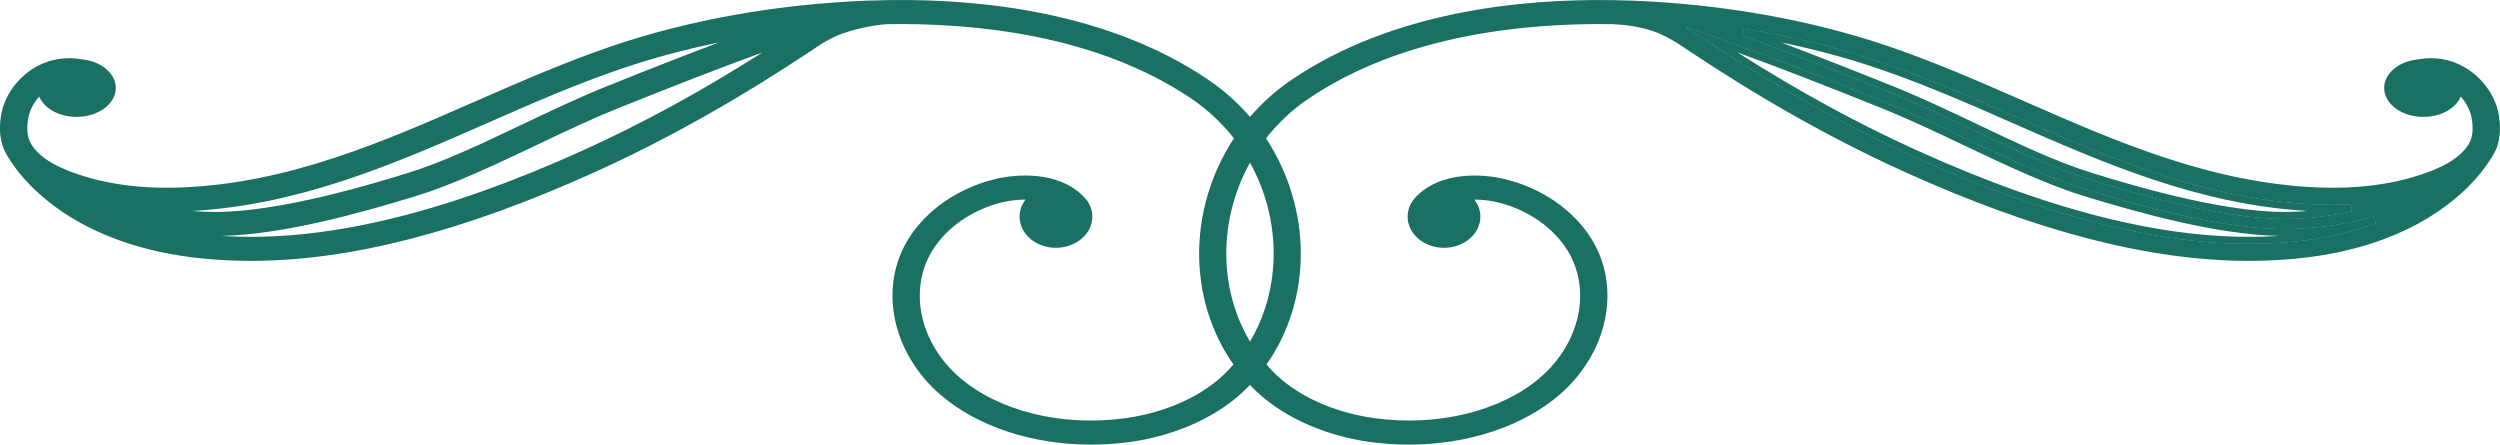
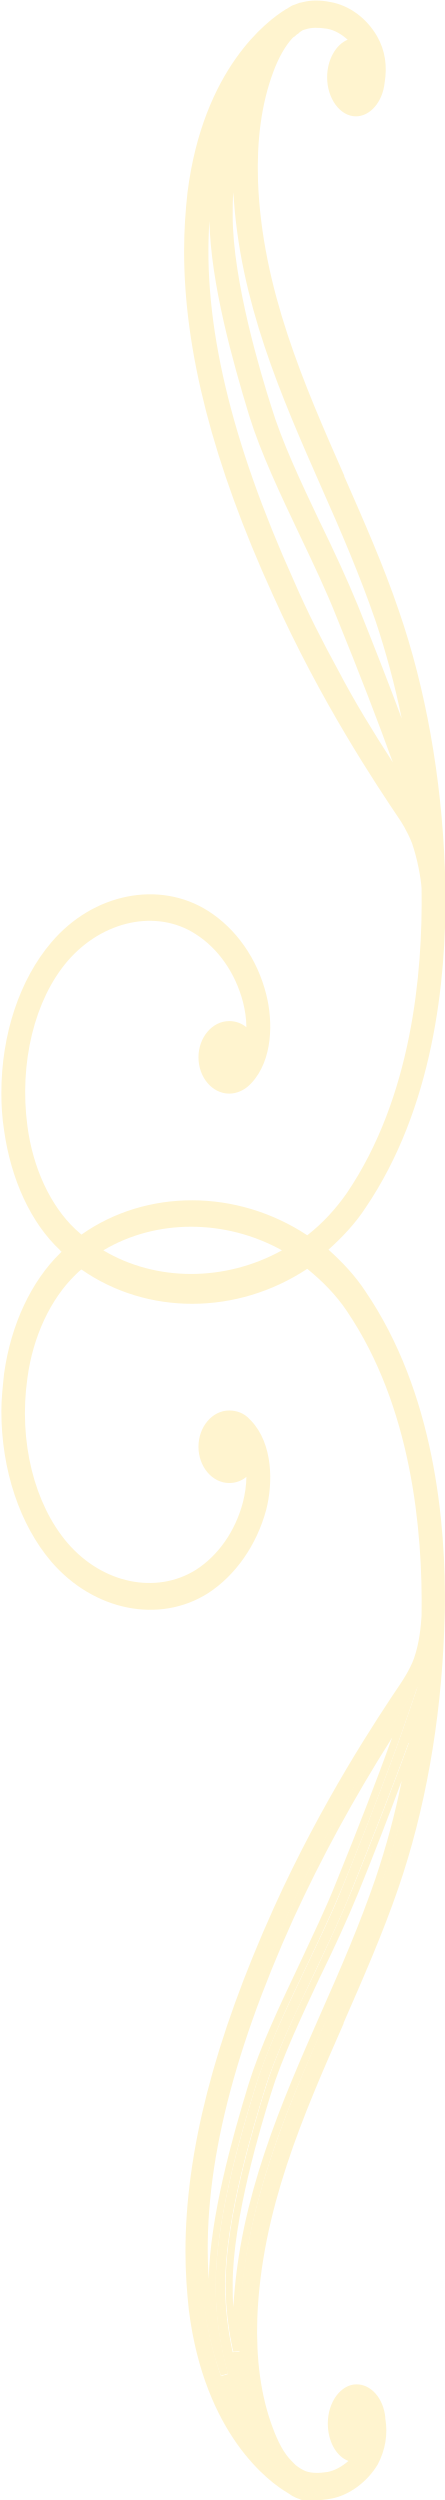
- <svg xmlns="http://www.w3.org/2000/svg" version="1.1" id="Layer_1" x="0px" y="0px" viewBox="0 0 365.3 64.97" style="enable-background:new 0 0 365.3 64.97;" xml:space="preserve">
+ <svg xmlns="http://www.w3.org/2000/svg" version="1.1" id="deco" x="0px" y="0px" viewBox="0 0 65 365.3" style="enable-background:new 0 0 65 365.3;" xml:space="preserve">
  <style type="text/css">
- 	.st0{fill:#197063;}
+ 	.st0{fill:#FFF4CF;}
</style>
  <g>
    <g>
-       <path class="st0" d="M343.52,29.87c-1.57,0.09-3.21,0.1-4.87,0.03c-16.35-0.63-30.53-6.85-44.24-12.87    c-6.31-2.77-12.84-5.64-19.57-7.92c-6.22-2.14-12.94-3.78-19.96-4.88l-0.25,0.96c5.79,2.1,13.51,5.08,21.72,8.38    c3.88,1.57,7.93,3.49,11.84,5.34l0.38,0.18c5.75,2.75,11.7,5.58,17,7.2c4.57,1.4,18.46,5.68,28.22,5.68h0.18    c3.23-0.02,6.49-0.39,9.69-1.11L343.52,29.87z M333.79,31.47c-9.61,0-23.49-4.25-28.07-5.66c-5.19-1.58-10.9-4.29-16.94-7.17    c-4.05-1.92-8.23-3.91-12.24-5.53c-7.26-2.92-15.29-6.05-21.74-8.39c6.98,1.1,13.69,2.74,19.88,4.86    c6.65,2.26,13.2,5.13,19.53,7.91c13.76,6.04,27.99,12.28,44.42,12.91c1.68,0.07,3.32,0.06,4.92-0.03    c-2.89,0.65-6.11,1.08-9.58,1.1H333.79z M346.83,31.66c-4.27,1.19-8.59,1.8-12.84,1.82h-0.21c-9.05,0-20.85-3.3-28.93-5.78    c-5.4-1.65-11.47-4.53-17.33-7.31c-4.18-2-8.25-3.91-12.09-5.46c-10.13-4.09-19.09-7.51-25.26-9.64l-3.77-1.3l3.33,2.19    c10.31,6.78,20.16,12.27,30.1,16.78c18.78,8.47,34.85,12.65,48.82,12.65c2.8,0,5.51-0.17,8.14-0.5c3.73-0.48,7.21-1.32,10.35-2.5    L346.83,31.66z M336.73,34.61c-15.71,1.99-34.25-1.98-56.69-12.11c-13.27-6.01-24.06-12.81-30.03-16.74    c5.99,2.07,14.9,5.46,25.23,9.63c3.92,1.58,8.06,3.54,12.06,5.45c5.88,2.79,11.97,5.68,17.4,7.34c8.15,2.5,20,5.8,29.08,5.8h0.21    c4.84-0.02,9.21-0.79,12.97-1.84C344.09,33.22,340.71,34.1,336.73,34.61z" />
-       <path class="st0" d="M343.52,29.87c-1.57,0.09-3.21,0.1-4.87,0.03c-16.35-0.63-30.53-6.85-44.24-12.87    c-6.31-2.77-12.84-5.64-19.57-7.92c-6.22-2.14-12.94-3.78-19.96-4.88l-0.25,0.96c5.79,2.1,13.51,5.08,21.72,8.38    c3.88,1.57,7.93,3.49,11.84,5.34l0.38,0.18c5.75,2.75,11.7,5.58,17,7.2c4.57,1.4,18.46,5.68,28.22,5.68h0.18    c3.23-0.02,6.49-0.39,9.69-1.11L343.52,29.87z M276.73,12.65c-5.93-2.39-11.59-4.6-16.46-6.44c4.96,1.01,9.74,2.3,14.25,3.84    c6.69,2.28,13.2,5.13,19.49,7.9c13.4,5.88,27.24,11.96,43.19,12.88c-1.08,0.09-2.16,0.13-3.23,0.14h-0.18    c-9.61,0-23.39-4.24-27.92-5.64c-5.24-1.59-11.15-4.41-16.88-7.14l-0.37-0.18C284.69,16.15,280.63,14.22,276.73,12.65z     M346.83,31.66c-4.27,1.19-8.59,1.8-12.84,1.82h-0.21c-9.05,0-20.85-3.3-28.93-5.78c-5.4-1.65-11.47-4.53-17.33-7.31    c-4.18-2-8.25-3.91-12.09-5.46c-10.13-4.09-19.09-7.51-25.26-9.64l-3.77-1.3l3.33,2.19c10.31,6.78,20.16,12.27,30.1,16.78    c18.78,8.47,34.85,12.65,48.82,12.65c2.8,0,5.51-0.17,8.14-0.5c3.73-0.48,7.21-1.32,10.35-2.5L346.83,31.66z M280.25,22.04    c-8.74-3.95-17.41-8.68-26.38-14.38c5.76,2.09,13.1,4.93,21.18,8.19c3.82,1.54,7.87,3.45,12.04,5.44c5.9,2.8,12,5.7,17.46,7.37    c7.9,2.42,19.32,5.62,28.38,5.81C318.14,35.43,300.85,31.35,280.25,22.04z M343.52,29.87c-1.57,0.09-3.21,0.1-4.87,0.03    c-16.35-0.63-30.53-6.85-44.24-12.87c-6.31-2.77-12.84-5.64-19.57-7.92c-6.22-2.14-12.94-3.78-19.96-4.88l-0.25,0.96    c5.79,2.1,13.51,5.08,21.72,8.38c3.88,1.57,7.93,3.49,11.84,5.34l0.38,0.18c5.75,2.75,11.7,5.58,17,7.2    c4.57,1.4,18.46,5.68,28.22,5.68h0.18c3.23-0.02,6.49-0.39,9.69-1.11L343.52,29.87z M276.73,12.65    c-5.93-2.39-11.59-4.6-16.46-6.44c4.96,1.01,9.74,2.3,14.25,3.84c6.69,2.28,13.2,5.13,19.49,7.9    c13.4,5.88,27.24,11.96,43.19,12.88c-1.08,0.09-2.16,0.13-3.23,0.14h-0.18c-9.61,0-23.39-4.24-27.92-5.64    c-5.24-1.59-11.15-4.41-16.88-7.14l-0.37-0.18C284.69,16.15,280.63,14.22,276.73,12.65z M346.83,31.66    c-4.27,1.19-8.59,1.8-12.84,1.82h-0.21c-9.05,0-20.85-3.3-28.93-5.78c-5.4-1.65-11.47-4.53-17.33-7.31    c-4.18-2-8.25-3.91-12.09-5.46c-10.13-4.09-19.09-7.51-25.26-9.64l-3.77-1.3l3.33,2.19c10.31,6.78,20.16,12.27,30.1,16.78    c18.78,8.47,34.85,12.65,48.82,12.65c2.8,0,5.51-0.17,8.14-0.5c3.73-0.48,7.21-1.32,10.35-2.5L346.83,31.66z M280.25,22.04    c-8.74-3.95-17.41-8.68-26.38-14.38c5.76,2.09,13.1,4.93,21.18,8.19c3.82,1.54,7.87,3.45,12.04,5.44c5.9,2.8,12,5.7,17.46,7.37    c7.9,2.42,19.32,5.62,28.38,5.81C318.14,35.43,300.85,31.35,280.25,22.04z M346.83,31.66c-4.27,1.19-8.59,1.8-12.84,1.82h-0.21    c-9.05,0-20.85-3.3-28.93-5.78c-5.4-1.65-11.47-4.53-17.33-7.31c-4.18-2-8.25-3.91-12.09-5.46c-10.13-4.09-19.09-7.51-25.26-9.64    l-3.77-1.3l3.33,2.19c10.31,6.78,20.16,12.27,30.1,16.78c18.78,8.47,34.85,12.65,48.82,12.65c2.8,0,5.51-0.17,8.14-0.5    c3.73-0.48,7.21-1.32,10.35-2.5L346.83,31.66z M280.25,22.04c-8.74-3.95-17.41-8.68-26.38-14.38c5.76,2.09,13.1,4.93,21.18,8.19    c3.82,1.54,7.87,3.45,12.04,5.44c5.9,2.8,12,5.7,17.46,7.37c7.9,2.42,19.32,5.62,28.38,5.81    C318.14,35.43,300.85,31.35,280.25,22.04z M343.52,29.87c-1.57,0.09-3.21,0.1-4.87,0.03c-16.35-0.63-30.53-6.85-44.24-12.87    c-6.31-2.77-12.84-5.64-19.57-7.92c-6.22-2.14-12.94-3.78-19.96-4.88l-0.25,0.96c5.79,2.1,13.51,5.08,21.72,8.38    c3.88,1.57,7.93,3.49,11.84,5.34l0.38,0.18c5.75,2.75,11.7,5.58,17,7.2c4.57,1.4,18.46,5.68,28.22,5.68h0.18    c3.23-0.02,6.49-0.39,9.69-1.11L343.52,29.87z M276.73,12.65c-5.93-2.39-11.59-4.6-16.46-6.44c4.96,1.01,9.74,2.3,14.25,3.84    c6.69,2.28,13.2,5.13,19.49,7.9c13.4,5.88,27.24,11.96,43.19,12.88c-1.08,0.09-2.16,0.13-3.23,0.14h-0.18    c-9.61,0-23.39-4.24-27.92-5.64c-5.24-1.59-11.15-4.41-16.88-7.14l-0.37-0.18C284.69,16.15,280.63,14.22,276.73,12.65z" />
-       <path class="st0" d="M365.07,16.54v-0.01c-0.53-2.71-2.46-5.3-5.03-6.76c-2.06-1.15-4.4-1.53-6.66-1.1l-0.2,0.02    c-2.75,0.32-4.81,2.1-4.81,4.16c0,2.33,2.57,4.23,5.72,4.23c2.57,0,4.75-1.23,5.47-2.97c0.8,0.9,1.36,1.96,1.57,3.01    c0.25,1.29,0.22,2.34-0.07,3.22c-0.18,0.54-0.47,1.01-0.9,1.51l-0.13,0.14c-0.12,0.13-0.23,0.25-0.35,0.36    c-1.12,1.09-2.75,2.02-5,2.84c-4.58,1.69-9.92,2.43-15.89,2.2c-15.68-0.61-29.56-6.7-42.99-12.59l-0.11-0.05    c-6.37-2.79-12.95-5.67-19.72-7.98c-11.31-3.86-24.28-6.17-37.49-6.68c0,0-2.74-0.07-2.93-0.07    c-13.22-0.21-32.09,1.64-46.84,11.65c-2.27,1.54-4.31,3.36-6.06,5.41c-1.77-2.05-3.8-3.87-6.07-5.41    c-14.57-9.89-33.14-11.82-46.33-11.66c-0.17,0-0.34,0.01-0.5,0.01c-0.17,0-2.95,0.07-2.95,0.07c-13.2,0.51-26.16,2.82-37.48,6.68    c-6.77,2.31-13.34,5.19-19.71,7.98l-0.12,0.05C56.06,20.69,42.18,26.78,26.5,27.39c-5.96,0.23-11.31-0.51-15.89-2.2    c-2.25-0.82-3.88-1.75-5-2.83c-0.11-0.12-0.23-0.24-0.35-0.37l-0.12-0.14c-0.01-0.01-0.01-0.01-0.01-0.01    c-0.12-0.13-0.22-0.25-0.34-0.44c-0.06-0.07-0.11-0.14-0.17-0.24c-0.05-0.08-0.11-0.18-0.18-0.33c-0.07-0.12-0.2-0.49-0.21-0.49    c-0.29-0.88-0.32-1.93-0.07-3.21c0.21-1.06,0.77-2.12,1.57-3.02c0.73,1.74,2.9,2.97,5.47,2.97c3.15,0,5.72-1.9,5.72-4.23    c0-2.08-2.09-3.87-4.87-4.17v0.01L12,8.68C9.65,8.24,7.31,8.62,5.25,9.77c-2.57,1.46-4.5,4.05-5.03,6.77    c-0.28,1.45-0.3,2.79-0.05,3.97c0.03,0.15,0.07,0.3,0.11,0.45c0.07,0.29,0.17,0.55,0.27,0.81v0.01c0.03,0.09,0.07,0.17,0.15,0.3    c0.07,0.16,0.16,0.34,0.26,0.51c0.06,0.1,0.11,0.19,0.17,0.29c0.05,0.09,0.11,0.19,0.13,0.21c1.72,2.82,8.73,12.22,26.79,14.51    c2.74,0.34,5.63,0.52,8.58,0.52c14.51,0,30.95-4.24,50.25-12.95c15.55-7.03,27.73-15.15,32.93-18.61c0,0,1.52-1.02,3.27-1.65    c2.29-0.82,5.09-1.31,6.56-1.38c12.64-0.21,30.62,1.52,44.5,10.92c2.34,1.59,4.41,3.53,6.16,5.76    c-6.75,10.31-6.78,23.49-0.07,33.05c-0.26,0.3-0.53,0.6-0.81,0.89c-3.45,3.61-8.95,6.15-15.1,6.97    c-9.15,1.24-18.37-1.04-24.07-5.94c-5.92-5.09-7.57-12.95-3.93-18.7c2.06-3.26,5.66-5.76,9.88-6.86c1.19-0.31,2.43-0.46,3.66-0.46    c-0.57,0.73-0.88,1.6-0.88,2.5c0,2.51,2.38,4.55,5.31,4.55c2.93,0,5.32-2.04,5.32-4.55c0-1.11-0.47-2.18-1.33-2.99    c-0.07-0.08-0.16-0.17-0.24-0.23c-3.39-3.23-9.12-3.2-12.99-2.18c-5.19,1.35-9.64,4.45-12.22,8.5    c-4.51,7.11-2.57,16.76,4.61,22.94c5.38,4.62,13.4,7.27,22,7.27c1.76,0,3.56-0.12,5.5-0.36c7.09-0.96,13.49-3.94,17.54-8.2    c0.06-0.05,0.11-0.11,0.17-0.17c0.05,0.06,0.1,0.12,0.16,0.18c4.05,4.25,10.45,7.23,17.55,8.19c1.93,0.24,3.73,0.36,5.49,0.36    c8.6,0,16.62-2.65,22-7.27c7.18-6.18,9.12-15.83,4.61-22.94c-2.58-4.05-7.03-7.15-12.22-8.5c-3.87-1.02-9.6-1.05-12.98,2.16    c-0.09,0.08-0.18,0.17-0.25,0.24c-0.86,0.82-1.33,1.89-1.33,3c0,2.51,2.39,4.55,5.32,4.55s5.31-2.04,5.31-4.55    c0-0.9-0.31-1.77-0.88-2.5c1.25,0.01,2.47,0.15,3.66,0.46c4.22,1.1,7.82,3.6,9.88,6.86c3.64,5.75,1.99,13.61-3.93,18.7    c-5.7,4.9-14.92,7.17-24.07,5.94c-6.15-0.82-11.65-3.36-15.1-6.96c-0.28-0.3-0.55-0.6-0.81-0.9c6.71-9.56,6.68-22.74-0.07-33.05    c1.75-2.23,3.81-4.17,6.16-5.76c13.88-9.4,31.86-11.13,44.49-10.92c1.52,0.07,3.9,0.29,6.22,1.13c1.66,0.6,3.63,1.9,3.63,1.9    c5.2,3.47,17.37,11.58,32.92,18.61c19.3,8.71,35.74,12.95,50.25,12.95c2.95,0,5.84-0.18,8.58-0.52    c18.06-2.29,25.07-11.69,26.74-14.45c0.07-0.08,0.13-0.18,0.18-0.26c0.06-0.1,0.11-0.19,0.16-0.29c0.11-0.18,0.2-0.35,0.3-0.57    c0.04-0.09,0.09-0.17,0.13-0.27c0.09-0.25,0.19-0.51,0.26-0.8C365.37,19.67,365.39,18.18,365.07,16.54z M31.32,30.97    c-1.07-0.01-2.15-0.05-3.23-0.14c15.95-0.92,29.79-7,43.19-12.88c6.29-2.77,12.8-5.62,19.49-7.9c4.52-1.54,9.29-2.83,14.25-3.84    c-4.87,1.84-10.54,4.05-16.46,6.44c-3.9,1.57-7.97,3.5-11.9,5.37l-0.37,0.17c-5.72,2.73-11.64,5.55-16.87,7.14    c-4.53,1.4-18.31,5.64-27.92,5.64H31.32z M98.14,15.51c-4.38,2.38-8.73,4.56-13.1,6.53c-20.6,9.31-37.89,13.39-52.68,12.43    c9.06-0.19,20.48-3.39,28.38-5.81c5.46-1.67,11.56-4.57,17.47-7.37c4.16-1.99,8.21-3.9,12.03-5.44c8.08-3.26,15.42-6.1,21.18-8.19    C106.93,10.51,102.53,13.12,98.14,15.51z M182.65,49.9c-4.62-7.74-4.62-17.82,0-26.14C187.26,32.08,187.26,42.16,182.65,49.9z     M254.88,4.23c7.02,1.1,13.74,2.74,19.96,4.88c6.73,2.28,13.26,5.15,19.57,7.92c13.71,6.02,27.89,12.24,44.24,12.87    c1.66,0.07,3.3,0.06,4.87-0.03l0.14,0.99c-3.2,0.72-6.46,1.09-9.69,1.11h-0.18c-9.76,0-23.65-4.28-28.22-5.68    c-5.3-1.62-11.25-4.45-17-7.2l-0.38-0.18c-3.91-1.85-7.96-3.77-11.84-5.34c-8.21-3.3-15.93-6.28-21.72-8.38L254.88,4.23z     M336.79,35.11c-2.63,0.33-5.34,0.5-8.14,0.5c-13.97,0-30.04-4.18-48.82-12.65c-9.94-4.51-19.79-10-30.1-16.78l-3.33-2.19    l3.77,1.3c6.17,2.13,15.13,5.55,25.26,9.64c3.84,1.55,7.91,3.46,12.09,5.46c5.86,2.78,11.93,5.66,17.33,7.31    c8.08,2.48,19.88,5.78,28.93,5.78h0.21c4.25-0.02,8.57-0.63,12.84-1.82l0.31,0.95C344,33.79,340.52,34.63,336.79,35.11z" />
+       <path class="st0" d="M35.1,343.5c-0.1-1.6-0.1-3.2,0-4.9c0.6-16.4,6.8-30.5,12.9-44.2c2.8-6.3,5.6-12.8,7.9-19.6    c2.1-6.2,3.8-12.9,4.9-20l-1-0.2c-2.1,5.8-5.1,13.5-8.4,21.7c-1.6,3.9-3.5,7.9-5.3,11.8l-0.2,0.4c-2.8,5.8-5.6,11.7-7.2,17    c-1.4,4.6-5.7,18.5-5.7,28.2v0.2c0,3.2,0.4,6.5,1.1,9.7L35.1,343.5z M33.5,333.8c0-9.6,4.2-23.5,5.7-28.1    c1.6-5.2,4.3-10.9,7.2-16.9c1.9-4,3.9-8.2,5.5-12.2c2.9-7.3,6.1-15.3,8.4-21.7c-1.1,7-2.7,13.7-4.9,19.9    c-2.3,6.6-5.1,13.2-7.9,19.5c-6,13.8-12.3,28-12.9,44.4c-0.1,1.7-0.1,3.3,0,4.9c-0.6-2.9-1.1-6.1-1.1-9.6    C33.5,334,33.5,333.8,33.5,333.8z M33.3,346.8c-1.2-4.3-1.8-8.6-1.8-12.8v-0.2c0-9,3.3-20.9,5.8-28.9c1.7-5.4,4.5-11.5,7.3-17.3    c2-4.2,3.9-8.2,5.5-12.1c4.1-10.1,7.5-19.1,9.6-25.3l1.3-3.8l-2.2,3.3C52,260,46.5,269.9,42,279.8c-8.5,18.8-12.7,34.9-12.7,48.8    c0,2.8,0.2,5.5,0.5,8.1c0.5,3.7,1.3,7.2,2.5,10.4L33.3,346.8z M30.4,336.7c-2-15.7,2-34.2,12.1-56.7c6-13.3,12.8-24.1,16.7-30    c-2.1,6-5.5,14.9-9.6,25.2c-1.6,3.9-3.5,8.1-5.5,12.1c-2.8,5.9-5.7,12-7.3,17.4c-2.5,8.1-5.8,20-5.8,29.1v0.2    c0,4.8,0.8,9.2,1.8,13C31.7,344.1,30.9,340.7,30.4,336.7z" />
+       <path class="st0" d="M35.1,343.5c-0.1-1.6-0.1-3.2,0-4.9c0.6-16.4,6.8-30.5,12.9-44.2c2.8-6.3,5.6-12.8,7.9-19.6    c2.1-6.2,3.8-12.9,4.9-20l-1-0.2c-2.1,5.8-5.1,13.5-8.4,21.7c-1.6,3.9-3.5,7.9-5.3,11.8l-0.2,0.4c-2.8,5.8-5.6,11.7-7.2,17    c-1.4,4.6-5.7,18.5-5.7,28.2v0.2c0,3.2,0.4,6.5,1.1,9.7L35.1,343.5z M52.3,276.7c2.4-5.9,4.6-11.6,6.4-16.5c-1,5-2.3,9.7-3.8,14.2    c-2.3,6.7-5.1,13.2-7.9,19.5c-5.9,13.4-12,27.2-12.9,43.2C34,336.1,34,335,34,334v-0.2c0-9.6,4.2-23.4,5.6-27.9    c1.6-5.2,4.4-11.1,7.1-16.9l0.2-0.4C48.8,284.7,50.7,280.6,52.3,276.7z M33.3,346.8c-1.2-4.3-1.8-8.6-1.8-12.8v-0.2    c0-9,3.3-20.9,5.8-28.9c1.7-5.4,4.5-11.5,7.3-17.3c2-4.2,3.9-8.2,5.5-12.1c4.1-10.1,7.5-19.1,9.6-25.3l1.3-3.8l-2.2,3.3    C52,260,46.5,269.9,42,279.8c-8.5,18.8-12.7,34.9-12.7,48.8c0,2.8,0.2,5.5,0.5,8.1c0.5,3.7,1.3,7.2,2.5,10.4L33.3,346.8z     M42.9,280.3c4-8.7,8.7-17.4,14.4-26.4c-2.1,5.8-4.9,13.1-8.2,21.2c-1.5,3.8-3.5,7.9-5.4,12c-2.8,5.9-5.7,12-7.4,17.5    c-2.4,7.9-5.6,19.3-5.8,28.4C29.5,318.1,33.6,300.9,42.9,280.3z M35.1,343.5c-0.1-1.6-0.1-3.2,0-4.9c0.6-16.4,6.8-30.5,12.9-44.2    c2.8-6.3,5.6-12.8,7.9-19.6c2.1-6.2,3.8-12.9,4.9-20l-1-0.2c-2.1,5.8-5.1,13.5-8.4,21.7c-1.6,3.9-3.5,7.9-5.3,11.8l-0.2,0.4    c-2.8,5.8-5.6,11.7-7.2,17c-1.4,4.6-5.7,18.5-5.7,28.2v0.2c0,3.2,0.4,6.5,1.1,9.7L35.1,343.5z M52.3,276.7    c2.4-5.9,4.6-11.6,6.4-16.5c-1,5-2.3,9.7-3.8,14.2c-2.3,6.7-5.1,13.2-7.9,19.5c-5.9,13.4-12,27.2-12.9,43.2    C34,336.1,34,335,34,334v-0.2c0-9.6,4.2-23.4,5.6-27.9c1.6-5.2,4.4-11.1,7.1-16.9l0.2-0.4C48.8,284.7,50.7,280.6,52.3,276.7z     M33.3,346.8c-1.2-4.3-1.8-8.6-1.8-12.8v-0.2c0-9,3.3-20.9,5.8-28.9c1.7-5.4,4.5-11.5,7.3-17.3c2-4.2,3.9-8.2,5.5-12.1    c4.1-10.1,7.5-19.1,9.6-25.3l1.3-3.8l-2.2,3.3C52,260,46.5,269.9,42,279.8c-8.5,18.8-12.7,34.9-12.7,48.8c0,2.8,0.2,5.5,0.5,8.1    c0.5,3.7,1.3,7.2,2.5,10.4L33.3,346.8z M42.9,280.3c4-8.7,8.7-17.4,14.4-26.4c-2.1,5.8-4.9,13.1-8.2,21.2c-1.5,3.8-3.5,7.9-5.4,12    c-2.8,5.9-5.7,12-7.4,17.5c-2.4,7.9-5.6,19.3-5.8,28.4C29.5,318.1,33.6,300.9,42.9,280.3z M33.3,346.8c-1.2-4.3-1.8-8.6-1.8-12.8    v-0.2c0-9,3.3-20.9,5.8-28.9c1.7-5.4,4.5-11.5,7.3-17.3c2-4.2,3.9-8.2,5.5-12.1c4.1-10.1,7.5-19.1,9.6-25.3l1.3-3.8l-2.2,3.3    C52,260,46.5,269.9,42,279.8c-8.5,18.8-12.7,34.9-12.7,48.8c0,2.8,0.2,5.5,0.5,8.1c0.5,3.7,1.3,7.2,2.5,10.4L33.3,346.8z     M42.9,280.3c4-8.7,8.7-17.4,14.4-26.4c-2.1,5.8-4.9,13.1-8.2,21.2c-1.5,3.8-3.5,7.9-5.4,12c-2.8,5.9-5.7,12-7.4,17.5    c-2.4,7.9-5.6,19.3-5.8,28.4C29.5,318.1,33.6,300.9,42.9,280.3z M35.1,343.5c-0.1-1.6-0.1-3.2,0-4.9c0.6-16.4,6.8-30.5,12.9-44.2    c2.8-6.3,5.6-12.8,7.9-19.6c2.1-6.2,3.8-12.9,4.9-20l-1-0.2c-2.1,5.8-5.1,13.5-8.4,21.7c-1.6,3.9-3.5,7.9-5.3,11.8l-0.2,0.4    c-2.8,5.8-5.6,11.7-7.2,17c-1.4,4.6-5.7,18.5-5.7,28.2v0.2c0,3.2,0.4,6.5,1.1,9.7L35.1,343.5z M52.3,276.7    c2.4-5.9,4.6-11.6,6.4-16.5c-1,5-2.3,9.7-3.8,14.2c-2.3,6.7-5.1,13.2-7.9,19.5c-5.9,13.4-12,27.2-12.9,43.2    C34,336.1,34,335,34,334v-0.2c0-9.6,4.2-23.4,5.6-27.9c1.6-5.2,4.4-11.1,7.1-16.9l0.2-0.4C48.8,284.7,50.7,280.6,52.3,276.7z" />
+       <path class="st0" d="M48.4,365.1L48.4,365.1c2.7-0.5,5.3-2.5,6.8-5c1.1-2.1,1.5-4.4,1.1-6.7l0-0.2c-0.3-2.8-2.1-4.8-4.2-4.8    c-2.3,0-4.2,2.6-4.2,5.7c0,2.6,1.2,4.8,3,5.5c-0.9,0.8-2,1.4-3,1.6c-1.3,0.2-2.3,0.2-3.2-0.1c-0.5-0.2-1-0.5-1.5-0.9L43,360    c-0.1-0.1-0.2-0.2-0.4-0.4c-1.1-1.1-2-2.8-2.8-5c-1.7-4.6-2.4-9.9-2.2-15.9c0.6-15.7,6.7-29.6,12.6-43l0-0.1    c2.8-6.4,5.7-13,8-19.7c3.9-11.3,6.2-24.3,6.7-37.5c0,0,0.1-2.7,0.1-2.9c0.2-13.2-1.6-32.1-11.6-46.8c-1.5-2.3-3.4-4.3-5.4-6.1    c2-1.8,3.9-3.8,5.4-6.1c9.9-14.6,11.8-33.1,11.7-46.3c0-0.2,0-0.3,0-0.5c0-0.2-0.1-2.9-0.1-2.9c-0.5-13.2-2.8-26.2-6.7-37.5    c-2.3-6.8-5.2-13.3-8-19.7l0-0.1c-5.9-13.4-12-27.3-12.6-43c-0.2-6,0.5-11.3,2.2-15.9c0.8-2.2,1.8-3.9,2.8-5    c0.1-0.1,0.2-0.2,0.4-0.3l0.1-0.1c0,0,0,0,0,0c0.1-0.1,0.2-0.2,0.4-0.3c0.1-0.1,0.1-0.1,0.2-0.2c0.1-0.1,0.2-0.1,0.3-0.2    c0.1-0.1,0.5-0.2,0.5-0.2c0.9-0.3,1.9-0.3,3.2-0.1c1.1,0.2,2.1,0.8,3,1.6c-1.7,0.7-3,2.9-3,5.5c0,3.1,1.9,5.7,4.2,5.7    c2.1,0,3.9-2.1,4.2-4.9h0l0,0c0.4-2.4,0.1-4.7-1.1-6.8c-1.5-2.6-4-4.5-6.8-5c-1.5-0.3-2.8-0.3-4,0c-0.1,0-0.3,0.1-0.5,0.1    c-0.3,0.1-0.5,0.2-0.8,0.3h0c-0.1,0-0.2,0.1-0.3,0.1c-0.2,0.1-0.3,0.2-0.5,0.3c-0.1,0.1-0.2,0.1-0.3,0.2c-0.1,0-0.2,0.1-0.2,0.1    C39.1,3,29.7,10,27.4,28.1c-0.3,2.7-0.5,5.6-0.5,8.6c0,14.5,4.2,31,13,50.3c7,15.6,15.1,27.7,18.6,32.9c0,0,1,1.5,1.7,3.3    c0.8,2.3,1.3,5.1,1.4,6.6c0.2,12.6-1.5,30.6-10.9,44.5c-1.6,2.3-3.5,4.4-5.8,6.2c-10.3-6.8-23.5-6.8-33-0.1    c-0.3-0.3-0.6-0.5-0.9-0.8c-3.6-3.4-6.2-8.9-7-15.1c-1.2-9.1,1-18.4,5.9-24.1c5.1-5.9,13-7.6,18.7-3.9c3.3,2.1,5.8,5.7,6.9,9.9    c0.3,1.2,0.5,2.4,0.5,3.7c-0.7-0.6-1.6-0.9-2.5-0.9c-2.5,0-4.5,2.4-4.5,5.3s2,5.3,4.5,5.3c1.1,0,2.2-0.5,3-1.3    c0.1-0.1,0.2-0.2,0.2-0.2c3.2-3.4,3.2-9.1,2.2-13c-1.3-5.2-4.4-9.6-8.5-12.2c-7.1-4.5-16.8-2.6-22.9,4.6c-4.6,5.4-7.3,13.4-7.3,22    c0,1.8,0.1,3.6,0.4,5.5c1,7.1,3.9,13.5,8.2,17.5c0,0.1,0.1,0.1,0.2,0.2c-0.1,0.1-0.1,0.1-0.2,0.2c-4.2,4.1-7.2,10.4-8.2,17.6    c-0.2,1.9-0.4,3.7-0.4,5.5c0,8.6,2.7,16.6,7.3,22c6.2,7.2,15.8,9.1,22.9,4.6c4-2.6,7.1-7,8.5-12.2c1-3.9,1-9.6-2.2-13    c-0.1-0.1-0.2-0.2-0.2-0.2c-0.8-0.9-1.9-1.3-3-1.3c-2.5,0-4.5,2.4-4.5,5.3s2,5.3,4.5,5.3c0.9,0,1.8-0.3,2.5-0.9    c0,1.2-0.2,2.5-0.5,3.7c-1.1,4.2-3.6,7.8-6.9,9.9c-5.8,3.6-13.6,2-18.7-3.9c-4.9-5.7-7.2-14.9-5.9-24.1c0.8-6.1,3.4-11.6,7-15.1    c0.3-0.3,0.6-0.6,0.9-0.8c9.6,6.7,22.7,6.7,33-0.1c2.2,1.8,4.2,3.8,5.8,6.2c9.4,13.9,11.1,31.9,10.9,44.5    c-0.1,1.5-0.3,3.9-1.1,6.2c-0.6,1.7-1.9,3.6-1.9,3.6c-3.5,5.2-11.6,17.4-18.6,32.9c-8.7,19.3-12.9,35.7-12.9,50.2    c0,3,0.2,5.8,0.5,8.6c2.3,18.1,11.7,25.1,14.5,26.7c0.1,0.1,0.2,0.1,0.3,0.2c0.1,0.1,0.2,0.1,0.3,0.2c0.2,0.1,0.4,0.2,0.6,0.3    c0.1,0,0.2,0.1,0.3,0.1c0.2,0.1,0.5,0.2,0.8,0.3C45.3,365.4,46.8,365.4,48.4,365.1z M34,31.3c0-1.1,0-2.1,0.1-3.2    c0.9,16,7,29.8,12.9,43.2c2.8,6.3,5.6,12.8,7.9,19.5c1.5,4.5,2.8,9.3,3.8,14.2c-1.8-4.9-4-10.5-6.4-16.5c-1.6-3.9-3.5-8-5.4-11.9    l-0.2-0.4c-2.7-5.7-5.5-11.6-7.1-16.9C38.2,54.9,34,41.1,34,31.5V31.3z M49.5,98.1c-2.4-4.4-4.6-8.7-6.5-13.1    c-9.3-20.6-13.4-37.9-12.4-52.7c0.2,9.1,3.4,20.5,5.8,28.4c1.7,5.5,4.6,11.6,7.4,17.5c2,4.2,3.9,8.2,5.4,12    c3.3,8.1,6.1,15.4,8.2,21.2C54.5,106.9,51.8,102.5,49.5,98.1z M15.1,182.7c7.7-4.6,17.8-4.6,26.1,0    C32.9,187.3,22.8,187.3,15.1,182.7z M60.7,254.9c-1.1,7-2.7,13.7-4.9,20c-2.3,6.7-5.2,13.3-7.9,19.6c-6,13.7-12.2,27.9-12.9,44.2    c-0.1,1.7-0.1,3.3,0,4.9l-1,0.1c-0.7-3.2-1.1-6.5-1.1-9.7v-0.2c0-9.8,4.3-23.6,5.7-28.2c1.6-5.3,4.5-11.2,7.2-17l0.2-0.4    c1.8-3.9,3.8-8,5.3-11.8c3.3-8.2,6.3-15.9,8.4-21.7L60.7,254.9z M29.9,336.8c-0.3-2.6-0.5-5.3-0.5-8.1c0-14,4.2-30,12.6-48.8    c4.5-9.9,10-19.8,16.8-30.1l2.2-3.3l-1.3,3.8c-2.1,6.2-5.5,15.1-9.6,25.3c-1.5,3.8-3.5,7.9-5.5,12.1c-2.8,5.9-5.7,11.9-7.3,17.3    c-2.5,8.1-5.8,19.9-5.8,28.9v0.2c0,4.2,0.6,8.6,1.8,12.8l-1,0.3C31.2,344,30.3,340.5,29.9,336.8z" />
    </g>
  </g>
</svg>
